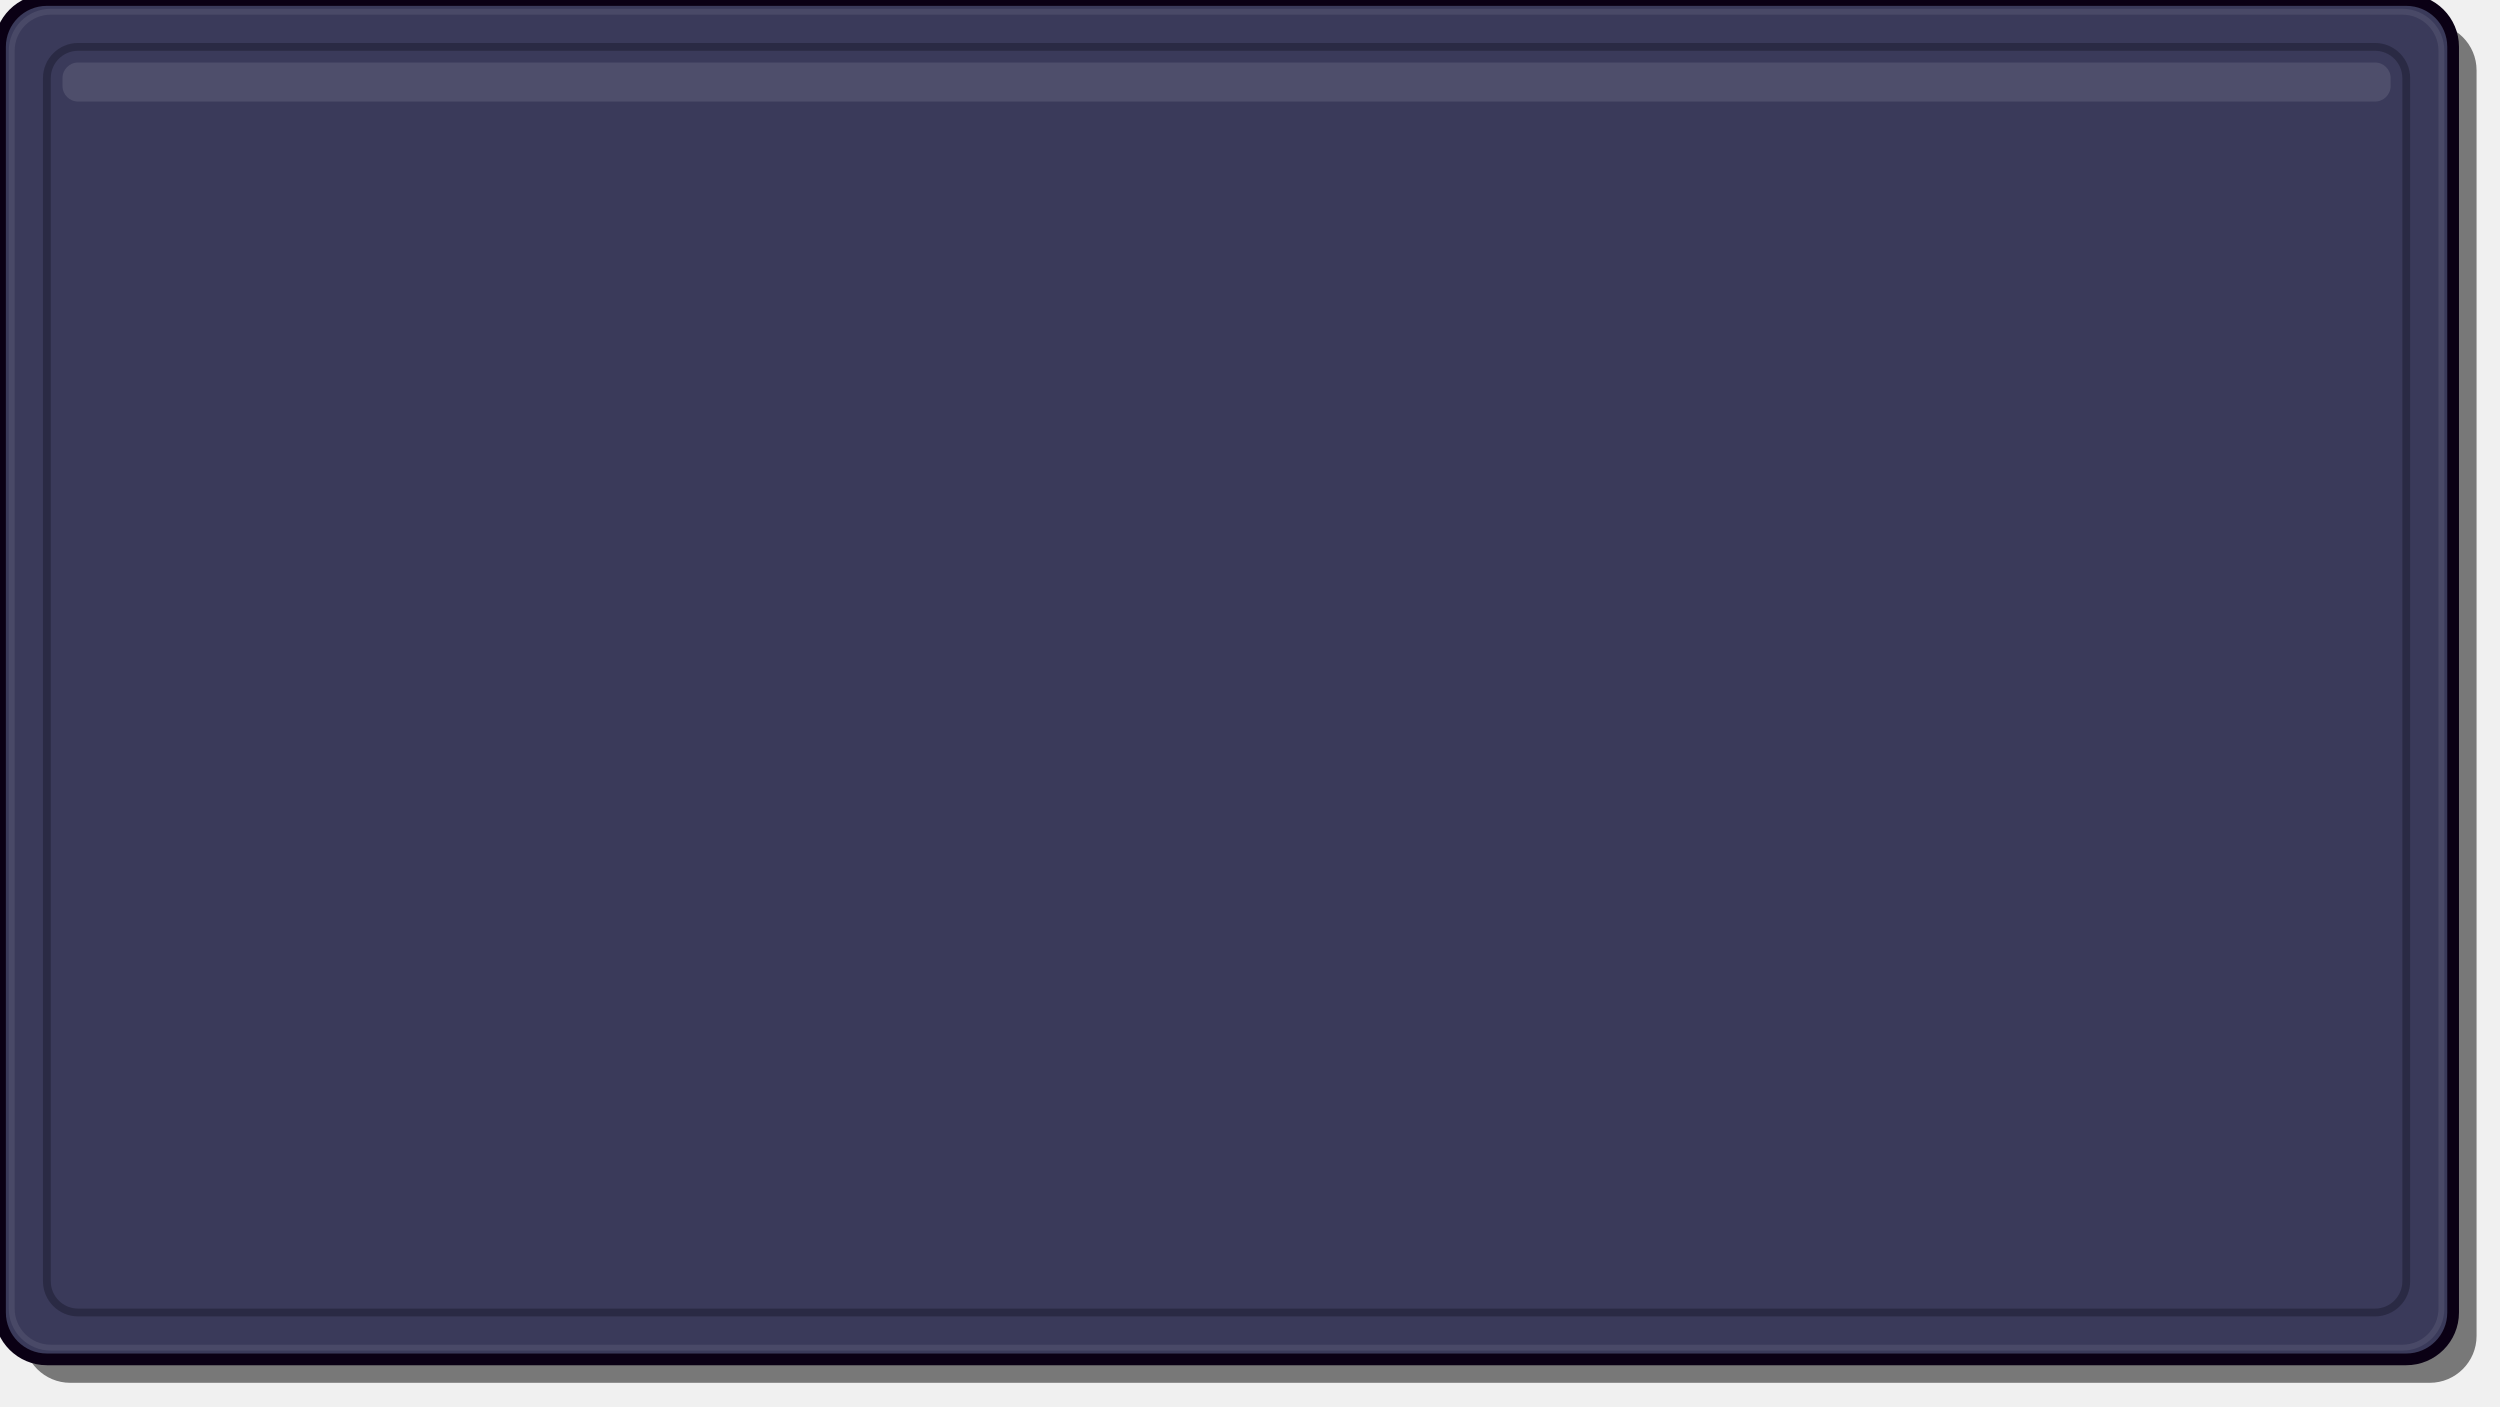
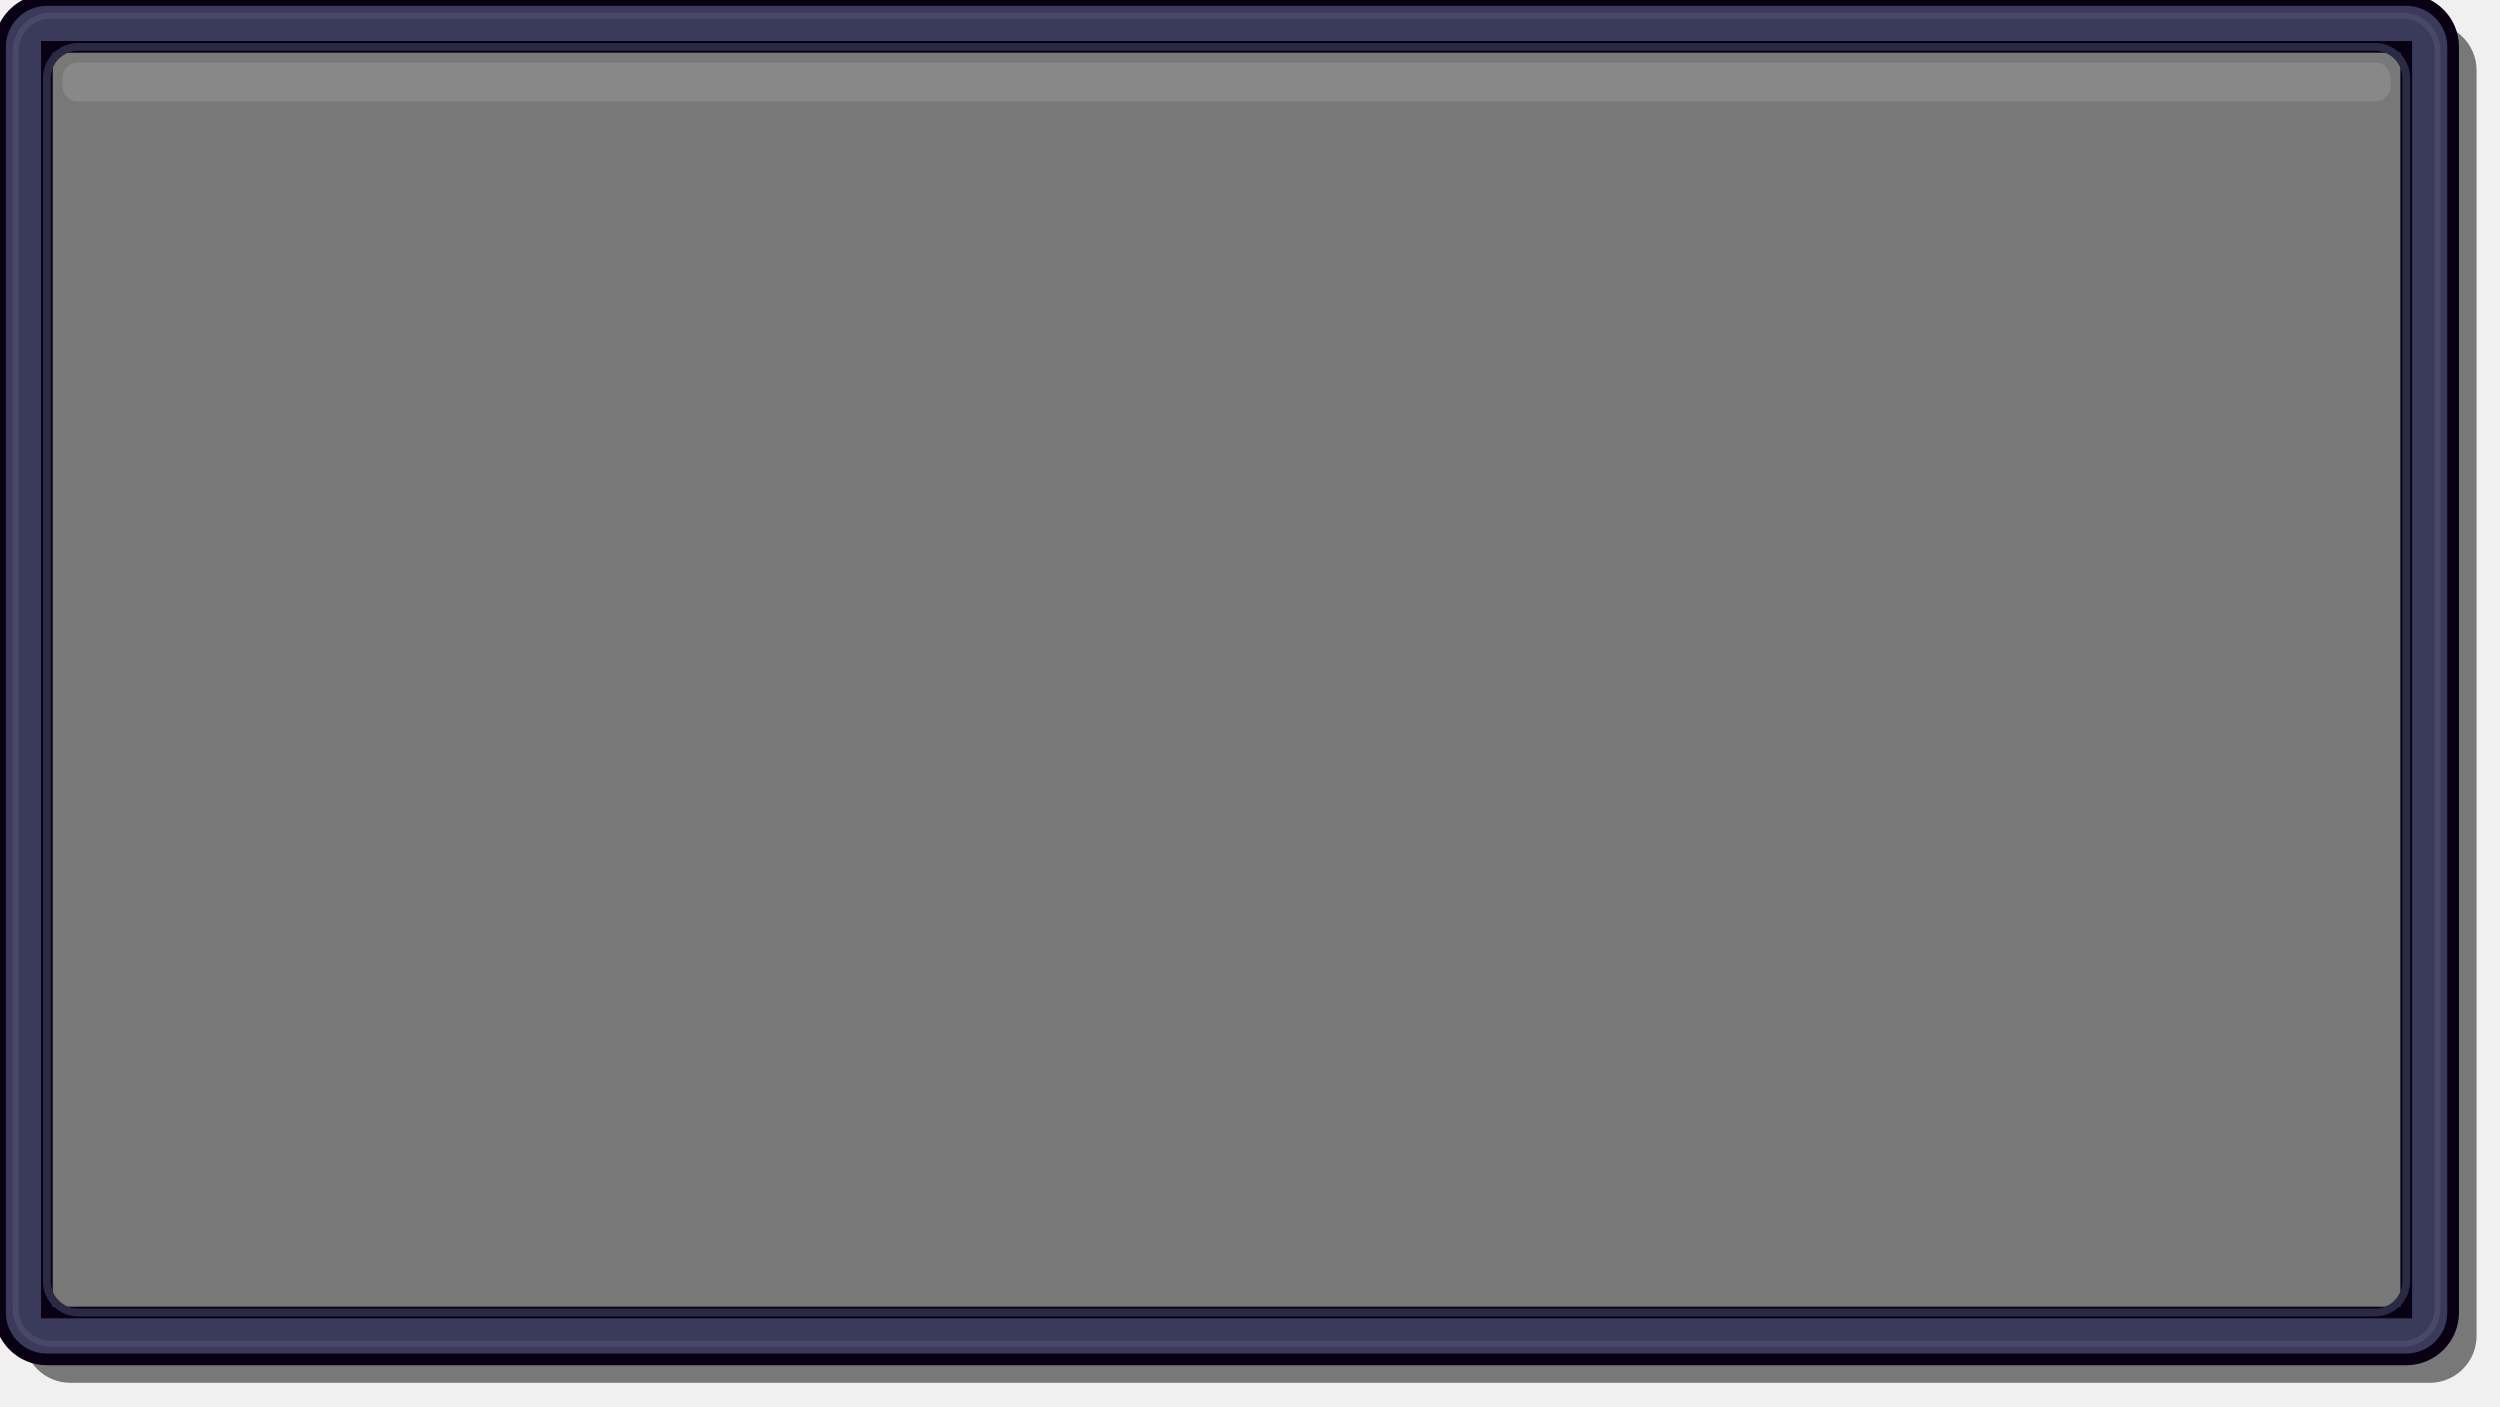
<svg xmlns="http://www.w3.org/2000/svg" width="640" height="360" viewBox="0 0 640 360" aria-hidden="true">
  <defs>
    <linearGradient id="previewBevel" gradientTransform="rotate(135)" x1="0%" y1="0%" x2="100%" y2="100%">
      <stop offset="0%" stop-color="#3a3a5a" />
      <stop offset="40%" stop-color="#1d1f6e" />
      <stop offset="60%" stop-color="#12001f" />
      <stop offset="100%" stop-color="#0a0014" />
    </linearGradient>
    <linearGradient id="previewHighlight" gradientTransform="rotate(90)" x1="0%" y1="0%" x2="0%" y2="100%">
-       <stop offset="0%" stop-color="#ffffff" stop-opacity="0.1" />
+       <stop offset="0%" stop-color="#ffffff" stop-opacity="0.12" />
      <stop offset="100%" stop-color="#ffffff" stop-opacity="0" />
    </linearGradient>
  </defs>
  <rect x="6" y="6" width="628" height="348" rx="12" ry="12" fill="#000000" opacity="0.5" />
-   <rect x="0" y="0" width="628" height="348" rx="12" ry="12" fill="url(#previewBevel)" stroke="#0a0014" stroke-width="3" />
-   <rect x="3" y="3" width="622" height="342" rx="10" ry="10" fill="none" stroke="#ffffff" stroke-width="1.5" opacity="0.08" />
+   <path fill="url(#previewBevel)" fill-rule="evenodd" stroke="#0a0014" stroke-width="3" d="M 0 12 A 12 12 0 0 1 12 0 H 616 A 12 12 0 0 1 628 12 V 336 A 12 12 0 0 1 616 348 H 12 A 12 12 0 0 1 0 336 Z        M 12 12 H 616 V 336 H 12 Z" />
+   <rect x="4" y="4" width="620" height="340" rx="9" ry="9" fill="none" stroke="#ffffff" stroke-width="1.5" opacity="0.08" />
  <rect x="12" y="12" width="604" height="324" rx="8" ry="8" fill="none" stroke="#2a2a44" stroke-width="2" />
  <rect x="16" y="16" width="596" height="10" rx="4" ry="4" fill="url(#previewHighlight)" />
</svg>
